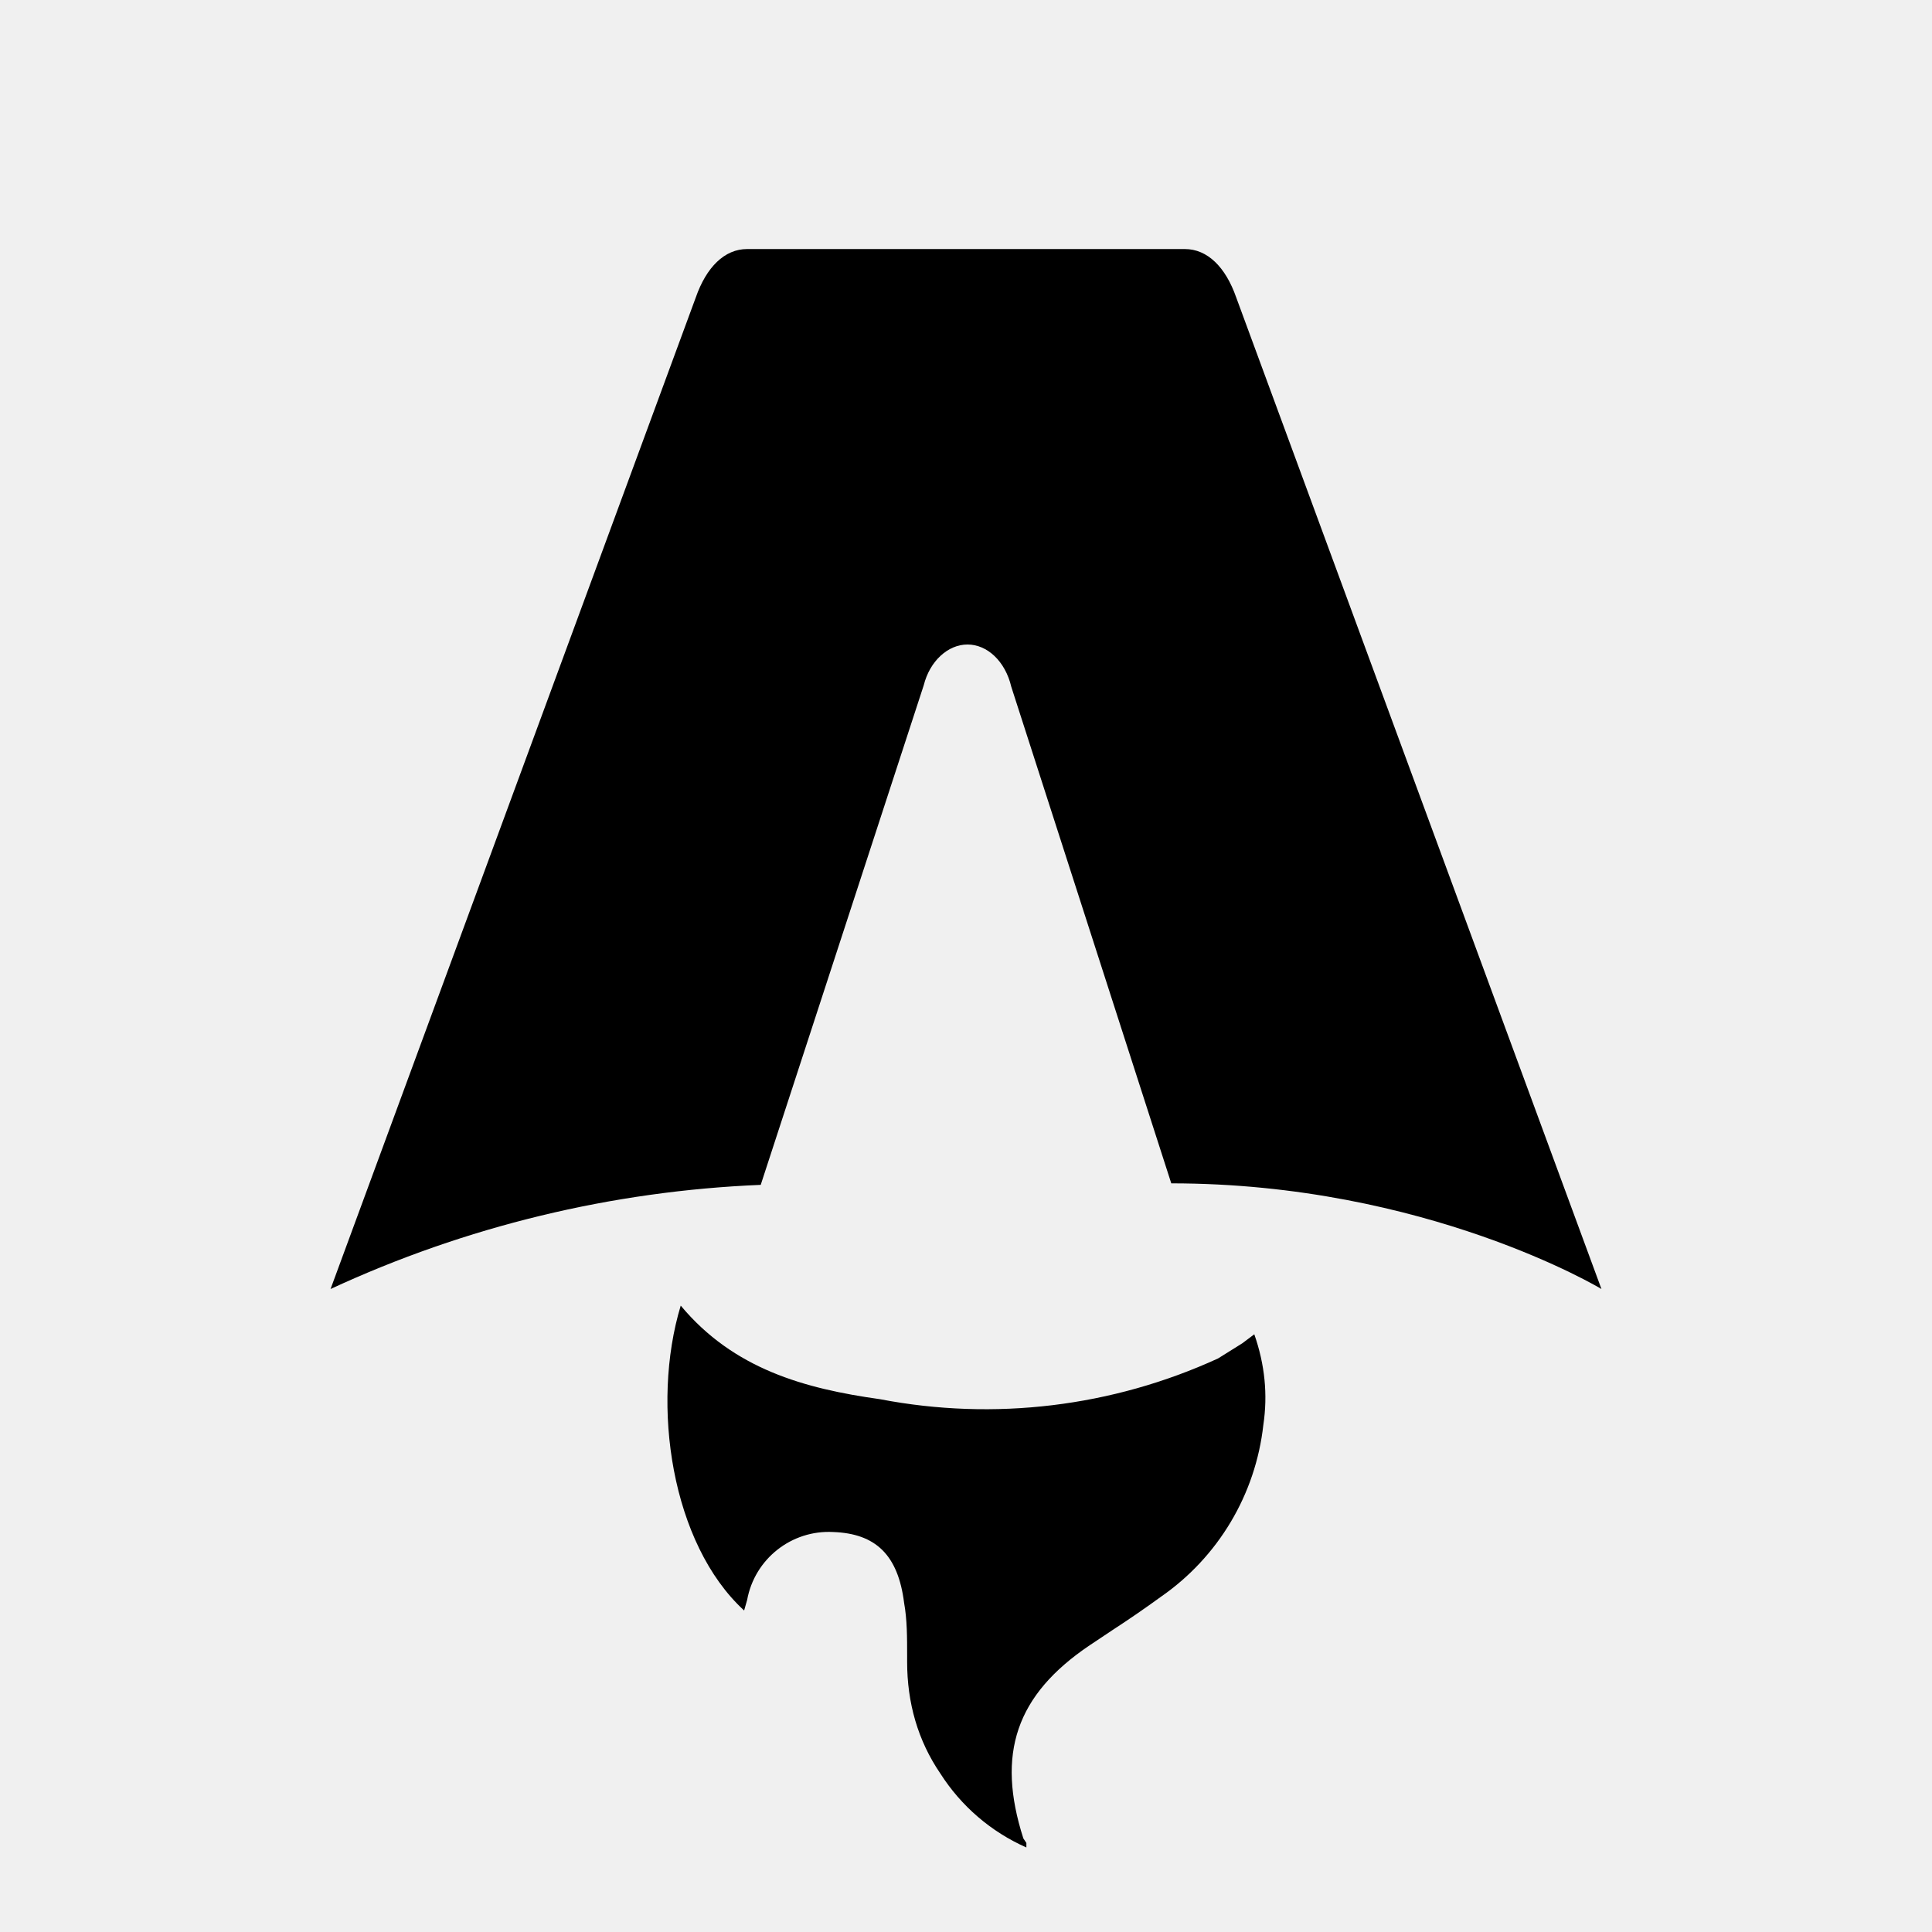
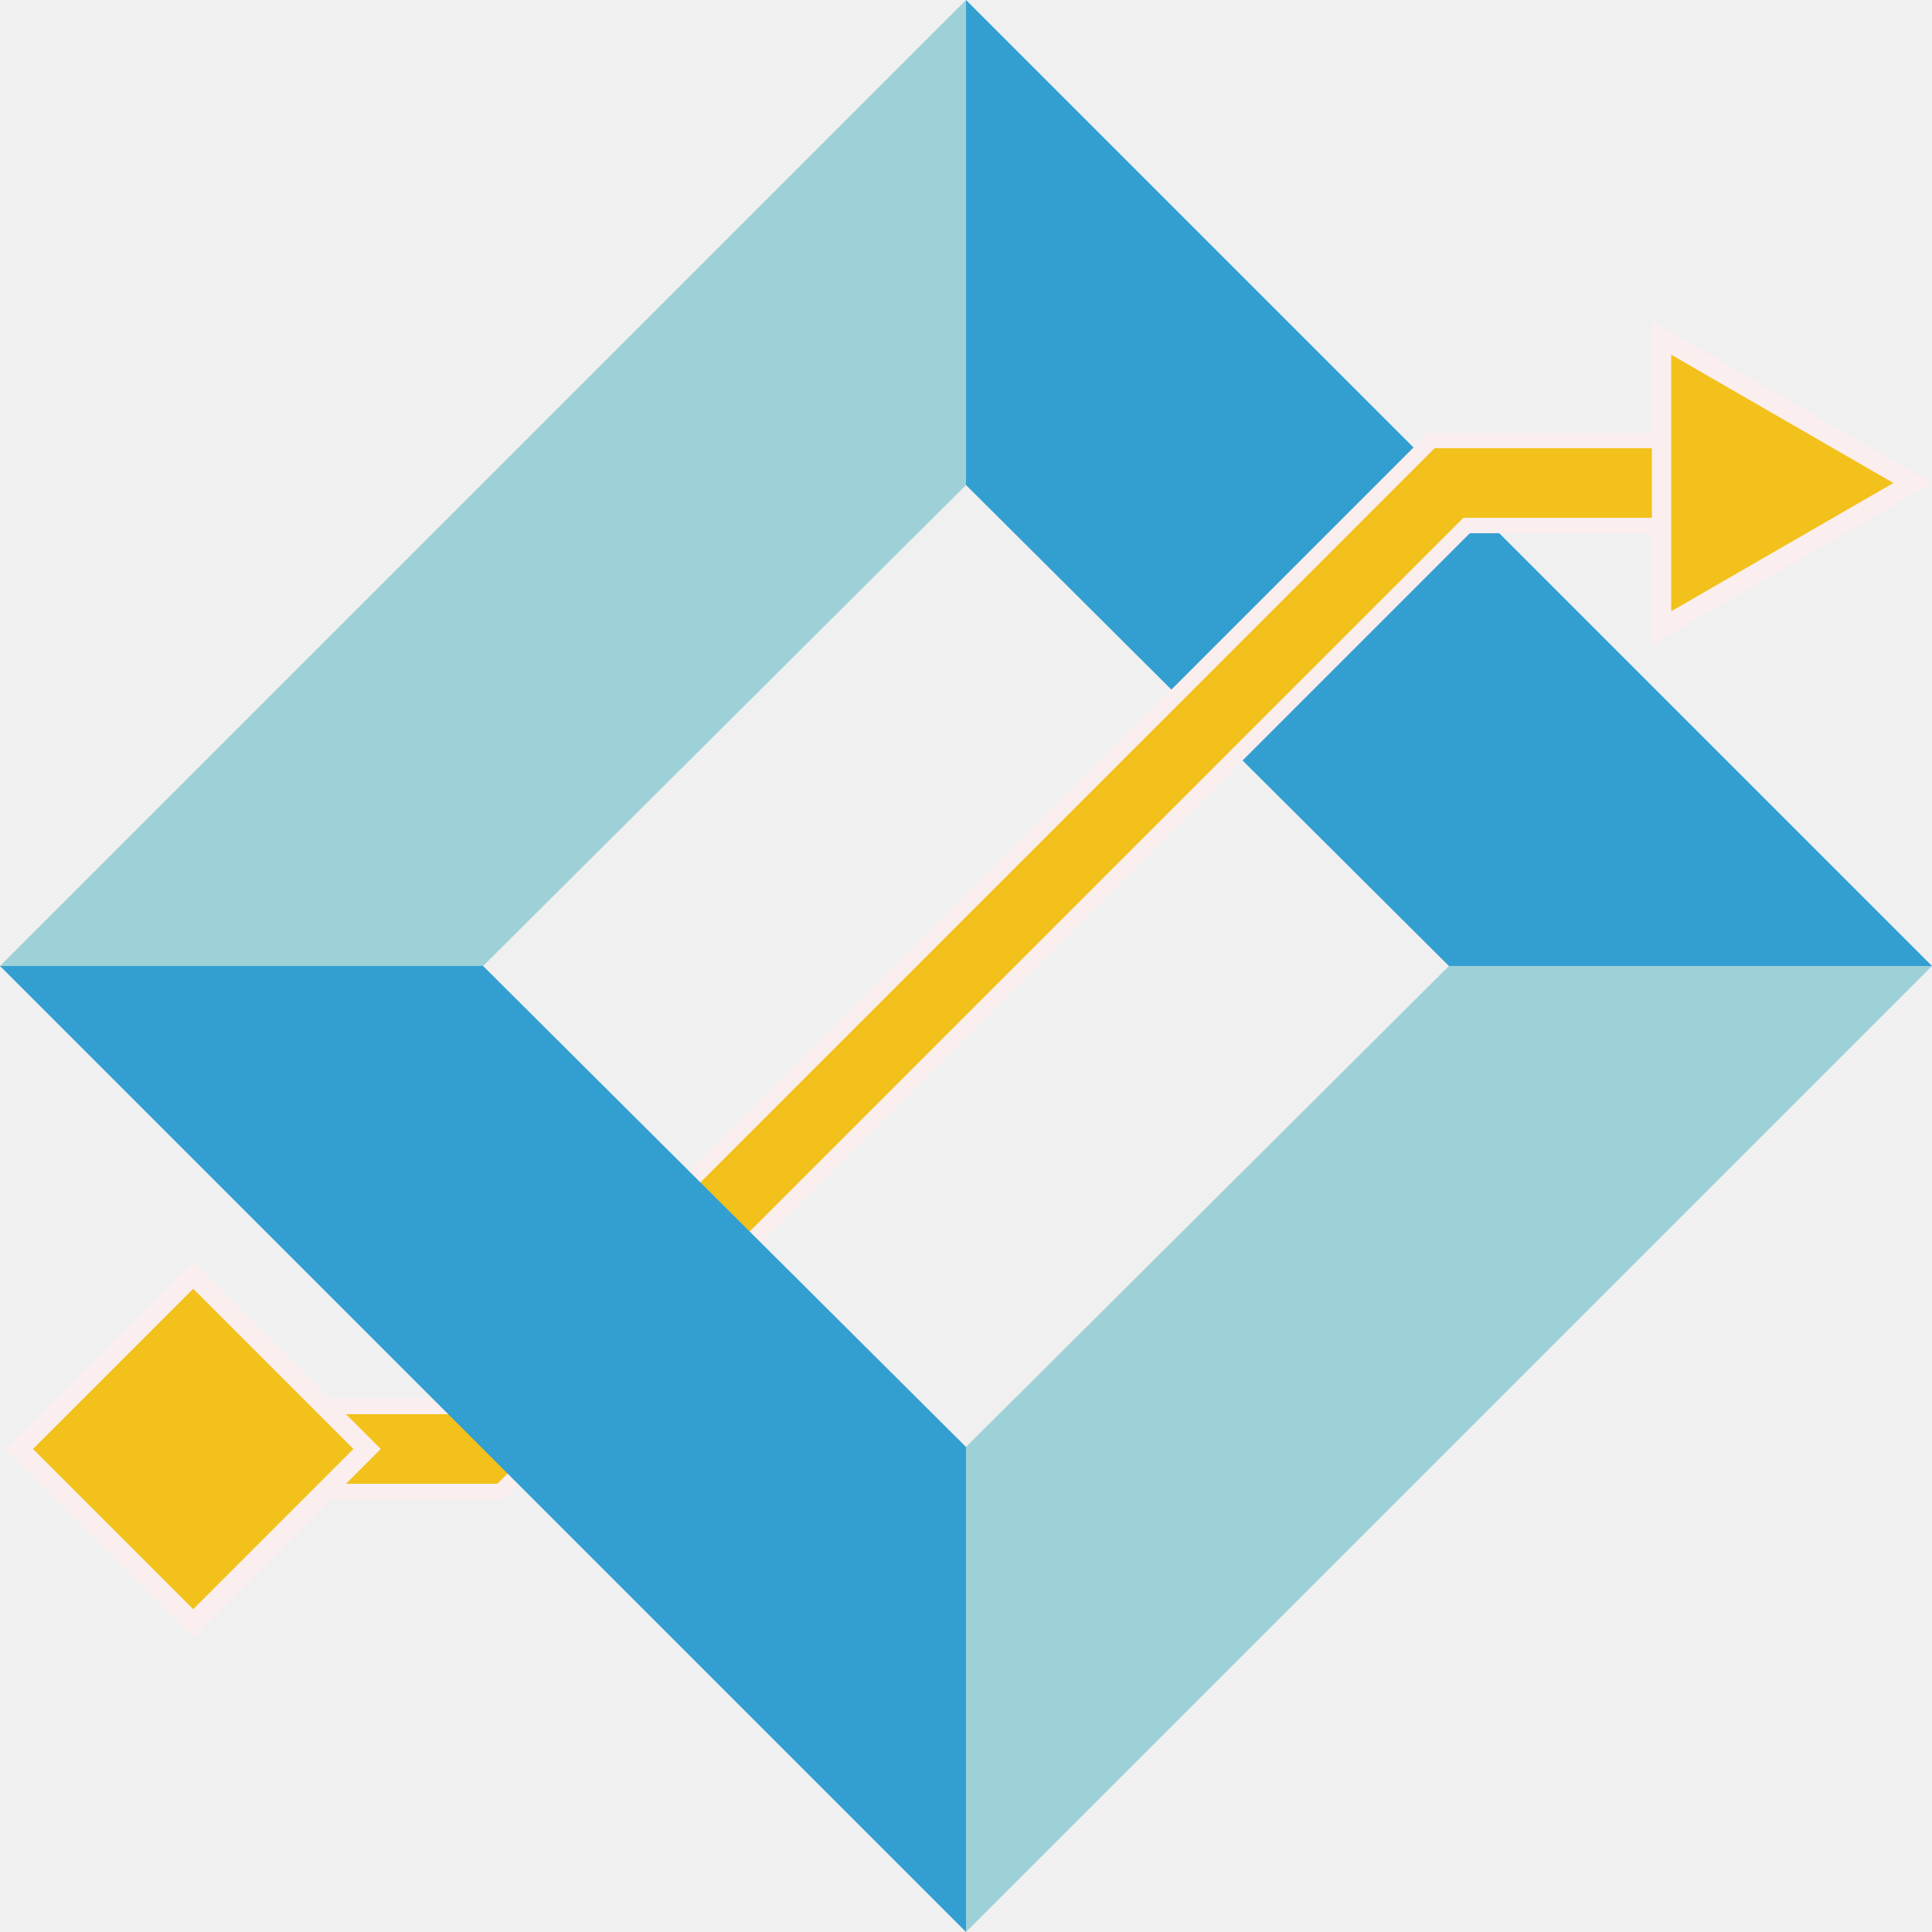
- <svg xmlns="http://www.w3.org/2000/svg" fill="none" viewBox="0 0 128 128">
-   <path d="M50.4 78.5a75.1 75.1 0 0 0-28.5 6.9l24.2-65.7c.7-2 1.9-3.2 3.4-3.2h29c1.5 0 2.7 1.2 3.4 3.2l24.2 65.7s-11.6-7-28.5-7L67 45.5c-.4-1.7-1.6-2.8-2.9-2.8-1.3 0-2.5 1.1-2.9 2.7L50.4 78.5Zm-1.1 28.2Zm-4.2-20.2c-2 6.6-.6 15.8 4.2 20.2a17.5 17.5 0 0 1 .2-.7 5.5 5.5 0 0 1 5.7-4.5c2.8.1 4.3 1.5 4.7 4.7.2 1.1.2 2.3.2 3.5v.4c0 2.7.7 5.2 2.2 7.4a13 13 0 0 0 5.7 4.9v-.3l-.2-.3c-1.8-5.6-.5-9.5 4.4-12.8l1.5-1a73 73 0 0 0 3.2-2.2 16 16 0 0 0 6.8-11.4c.3-2 .1-4-.6-6l-.8.6-1.6 1a37 37 0 0 1-22.4 2.7c-5-.7-9.7-2-13.2-6.2Z" />
-   <style>
-         path { fill: #000; }
-         @media (prefers-color-scheme: dark) {
-             path { fill: #FFF; }
-         }
+ <svg xmlns="http://www.w3.org/2000/svg" id="svg-otdm" viewBox="0 0 500 500">
+   <defs>
+     <style>
+       .cls-1 {
+         stroke: #f2c11b;
+         stroke-width: 18px;
+       }
+ 
+       .cls-1, .cls-2 {
+         fill: none;
+       }
+ 
+       .cls-1, .cls-2, .cls-3, .cls-4 {
+         stroke-miterlimit: 10;
+       }
+ 
+       .cls-2 {
+         stroke-width: 26px;
+       }
+ 
+       .cls-2, .cls-3 {
+         stroke: #fbeeee;
+       }
+ 
+       .cls-3, .cls-4 {
+         fill: #f2c11b;
+         stroke-width: 5px;
+       }
+ 
+       .cls-5 {
+         fill: #339fd1;
+       }
+ 
+       .cls-4 {
+         stroke: #fbeeee;
+       }
+ 
+       .cls-6 {
+         fill: #9ed1d7;
+       }
    </style>
+   </defs>
+   <polygon class="cls-6" points="250 0 0 250 125.02 250 250 125.53 250 0" />
+   <polygon class="cls-6" points="250 500 500 250 374.98 250 250 374.47 250 500" />
+   <polygon class="cls-5" points="250 0 500 250 374.98 250 250 125.53 250 0" />
+   <g>
+     <polyline class="cls-2" points="50 375 125 375 375 125 451.67 125" />
+     <polyline class="cls-1" points="50 375 125 375 375 125 451.67 125" />
+   </g>
+   <polygon class="cls-5" points="250 500 0 250 125.02 250 250 374.47 250 500" />
+   <polygon class="cls-3" points="495 125 430 162.53 430 87.47 495 125" />
+   <rect class="cls-4" x="18.18" y="343.18" width="63.64" height="63.64" transform="translate(-250.52 145.19) rotate(-45)" />
</svg>
